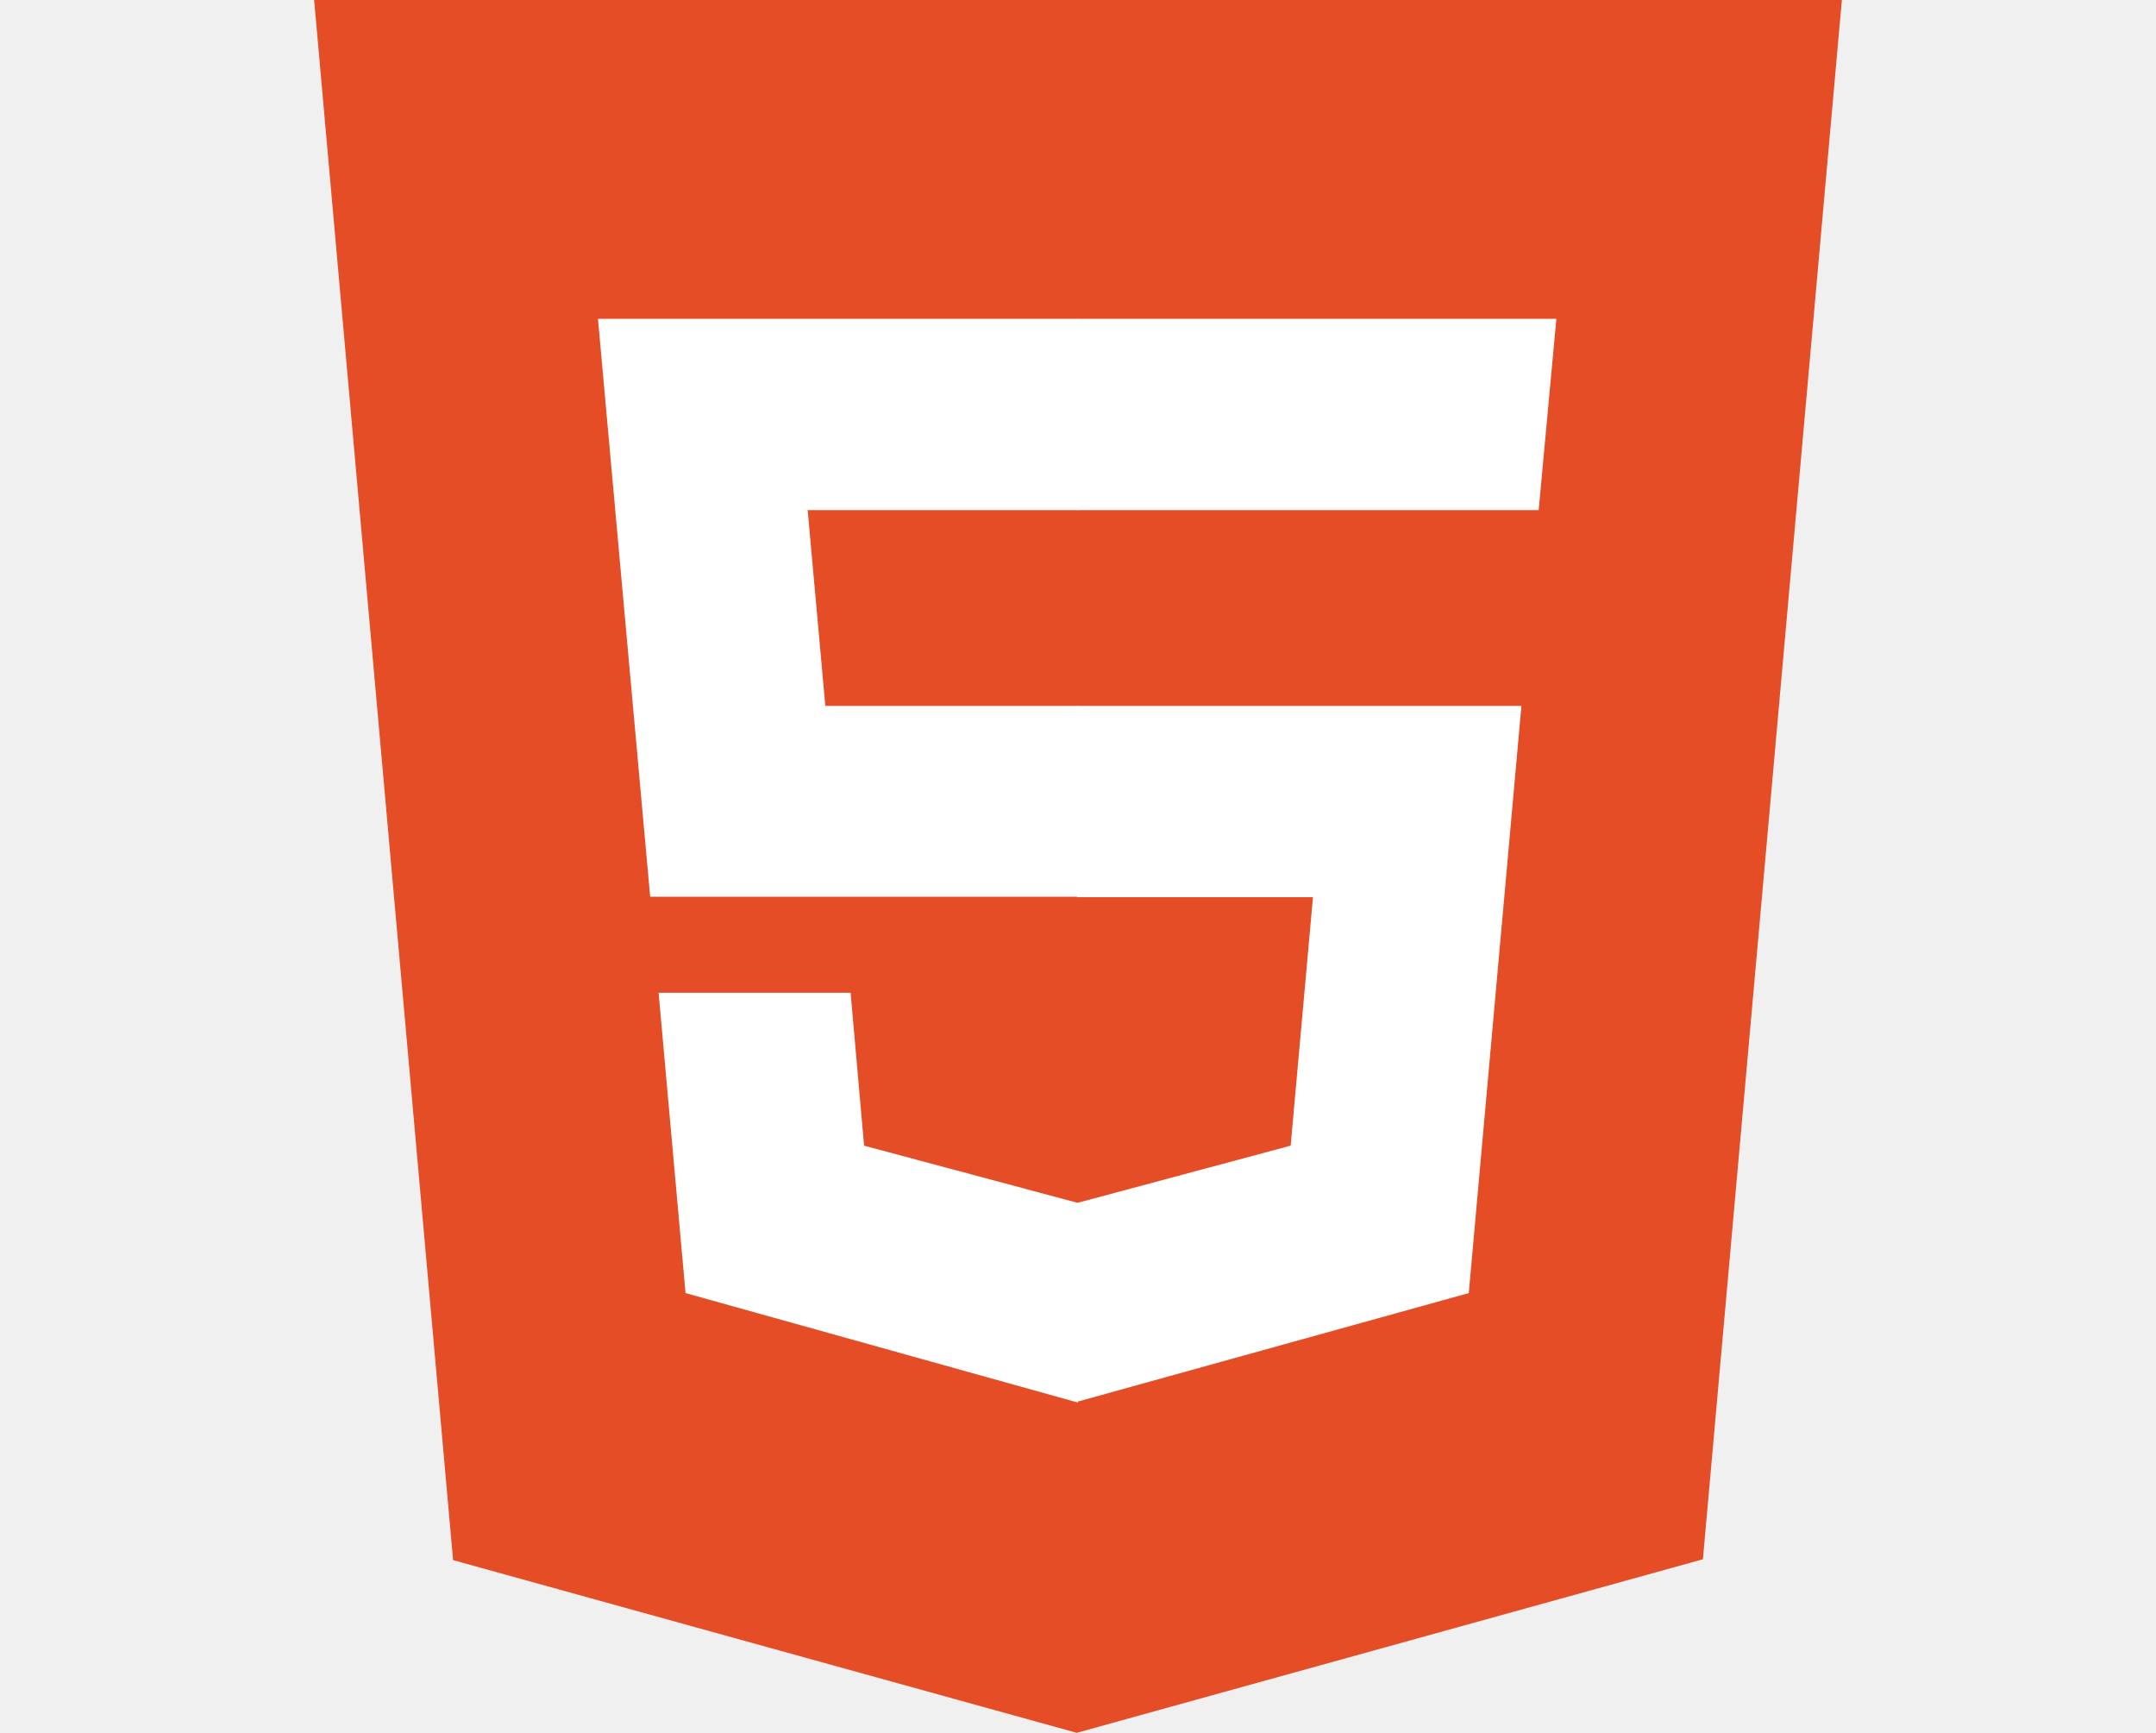
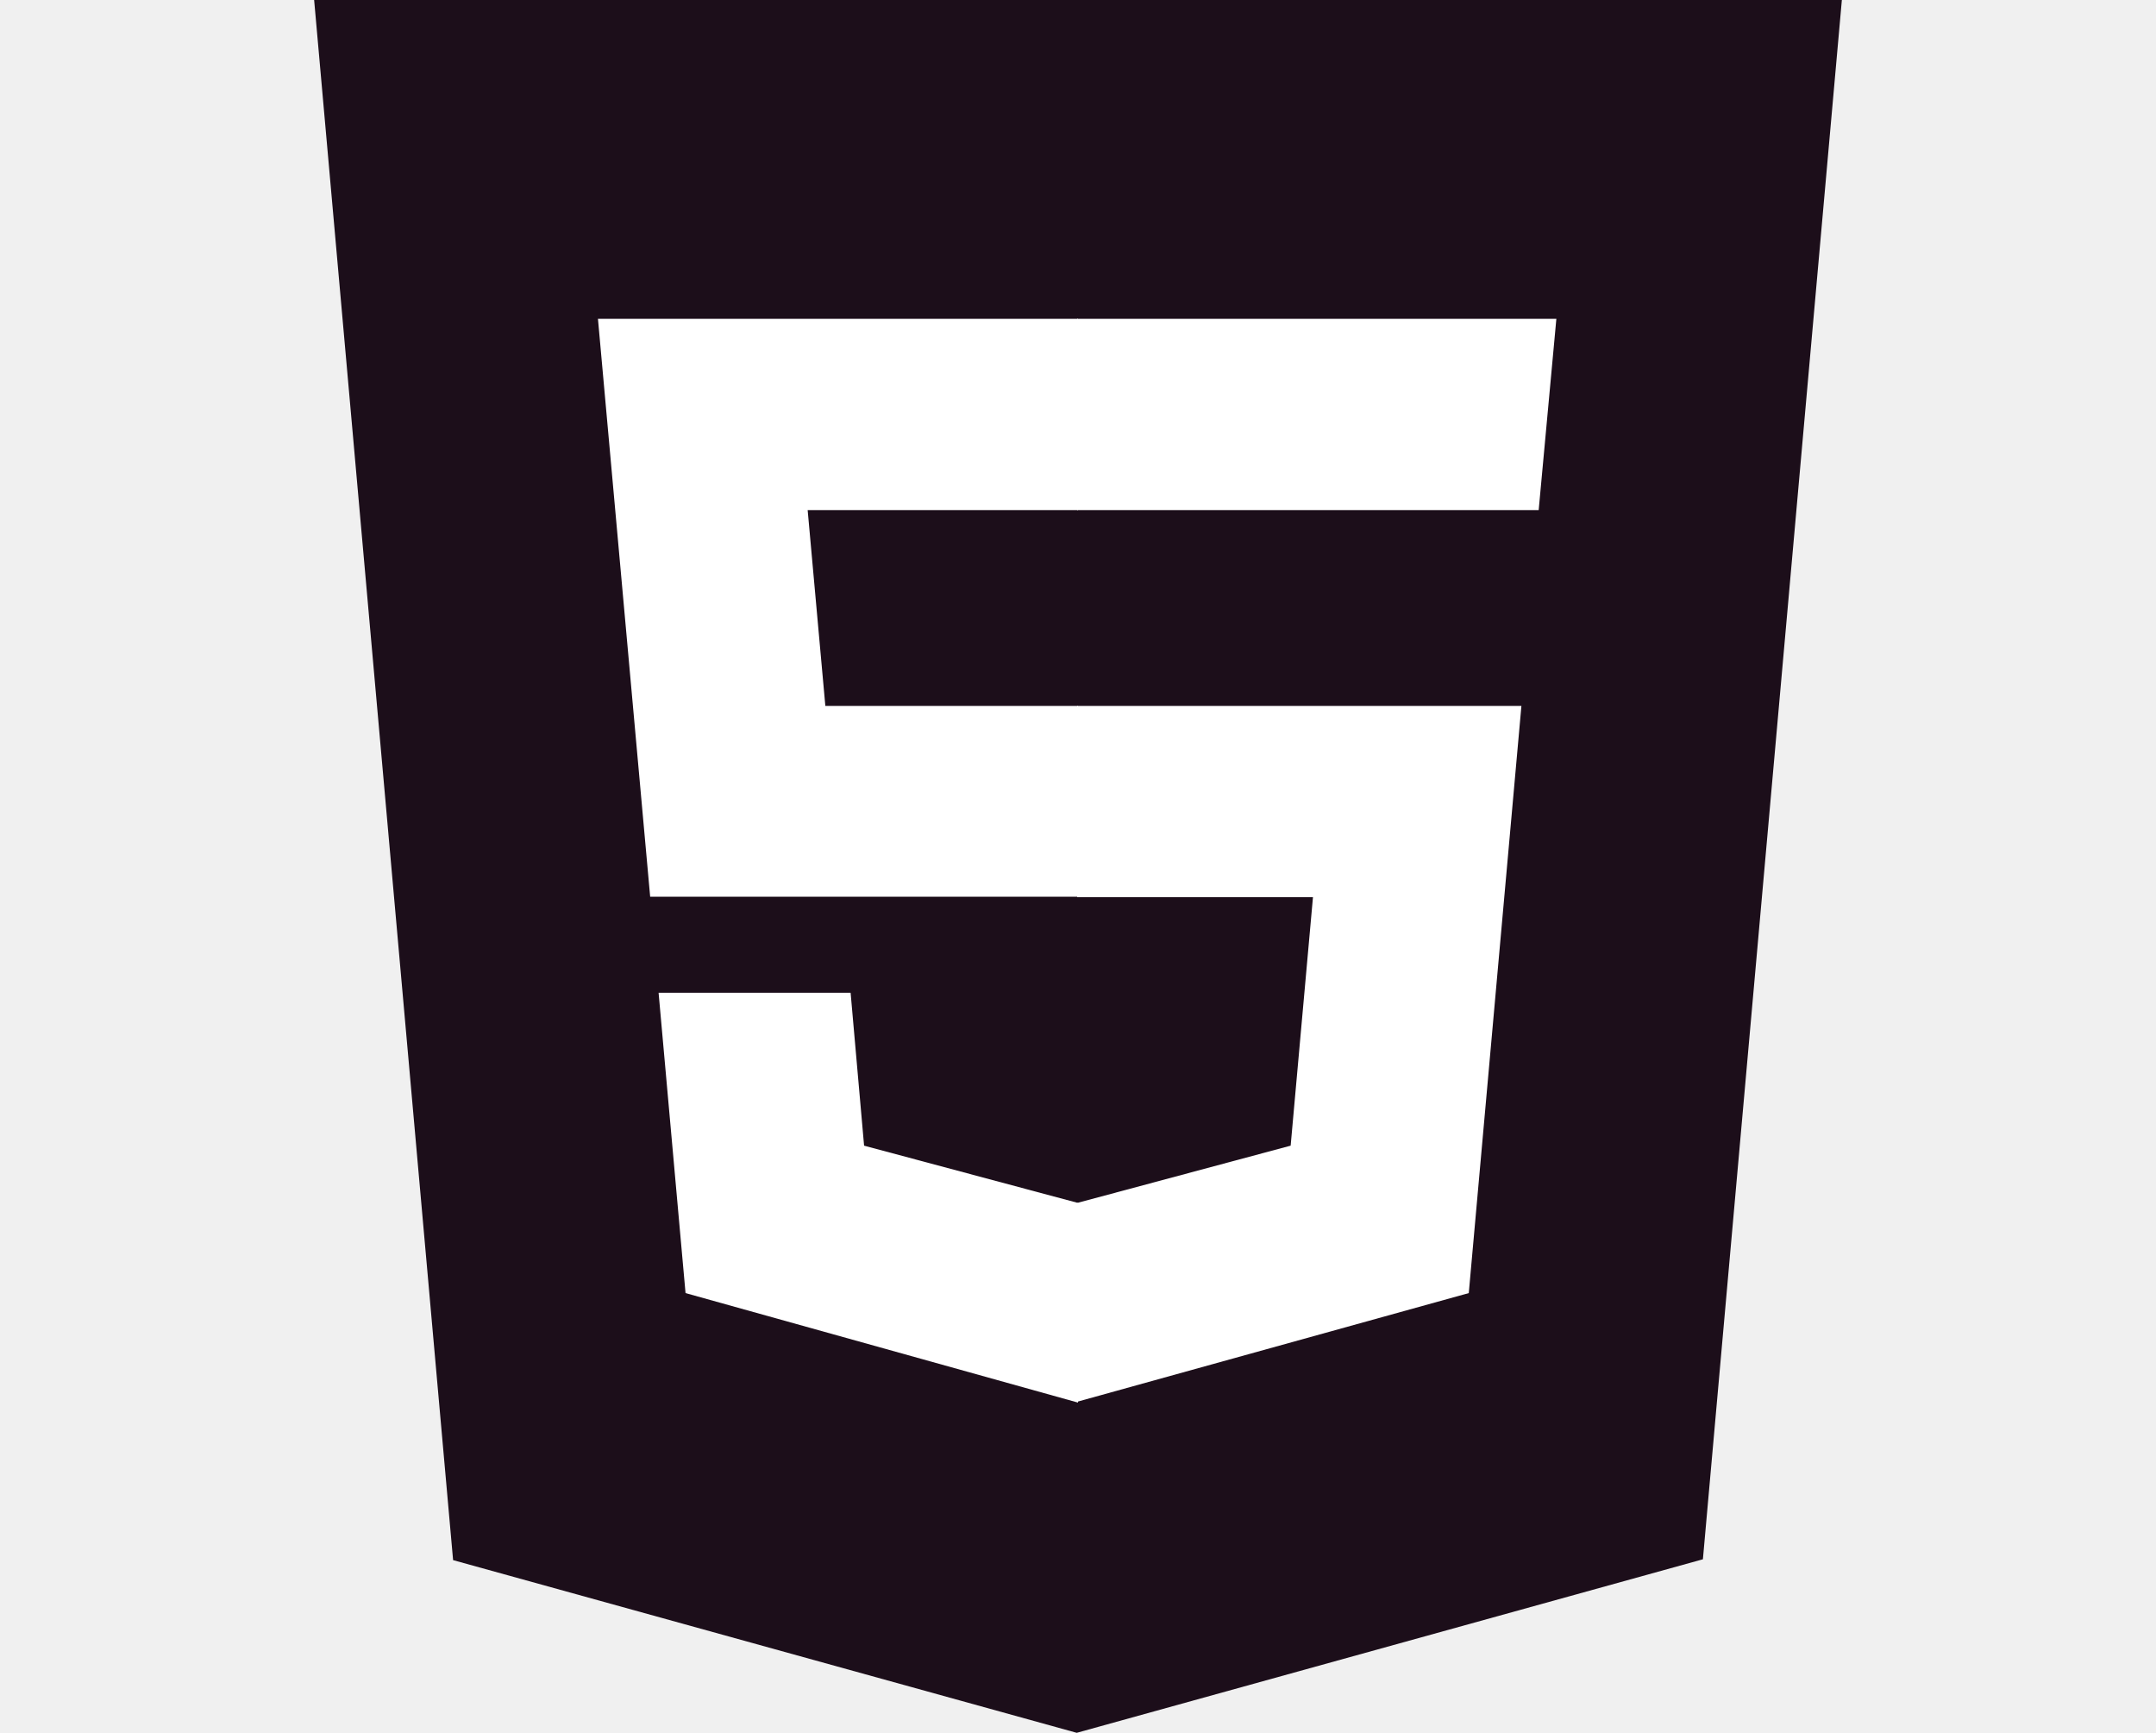
<svg xmlns="http://www.w3.org/2000/svg" viewBox="0 0 512 411.4">
-   <path fill="#e44d26" d="M107.6 370.4l-33-370.4h362.8l-33 370.2L255.7 411.4" />
+   <path fill="#1c0e1a" d="M107.6 370.4l-33-370.4h362.8l-33 370.2L255.7 411.4" />
  <path fill="#fff" d="M142 75.7h114v45.4h-64.2l4.2 46.5h60v45.3H154.4M156.4 235.7H202l3.2 36.3 50.8 13.6v47.4l-93.2-26" />
  <path fill="#fff" d="M369.6 75.7H255.8v45.4h109.6M361.3 167.6H255.8v45.4h56l-5.3 59-50.7 13.6v47.2l93-25.8" />
</svg>
